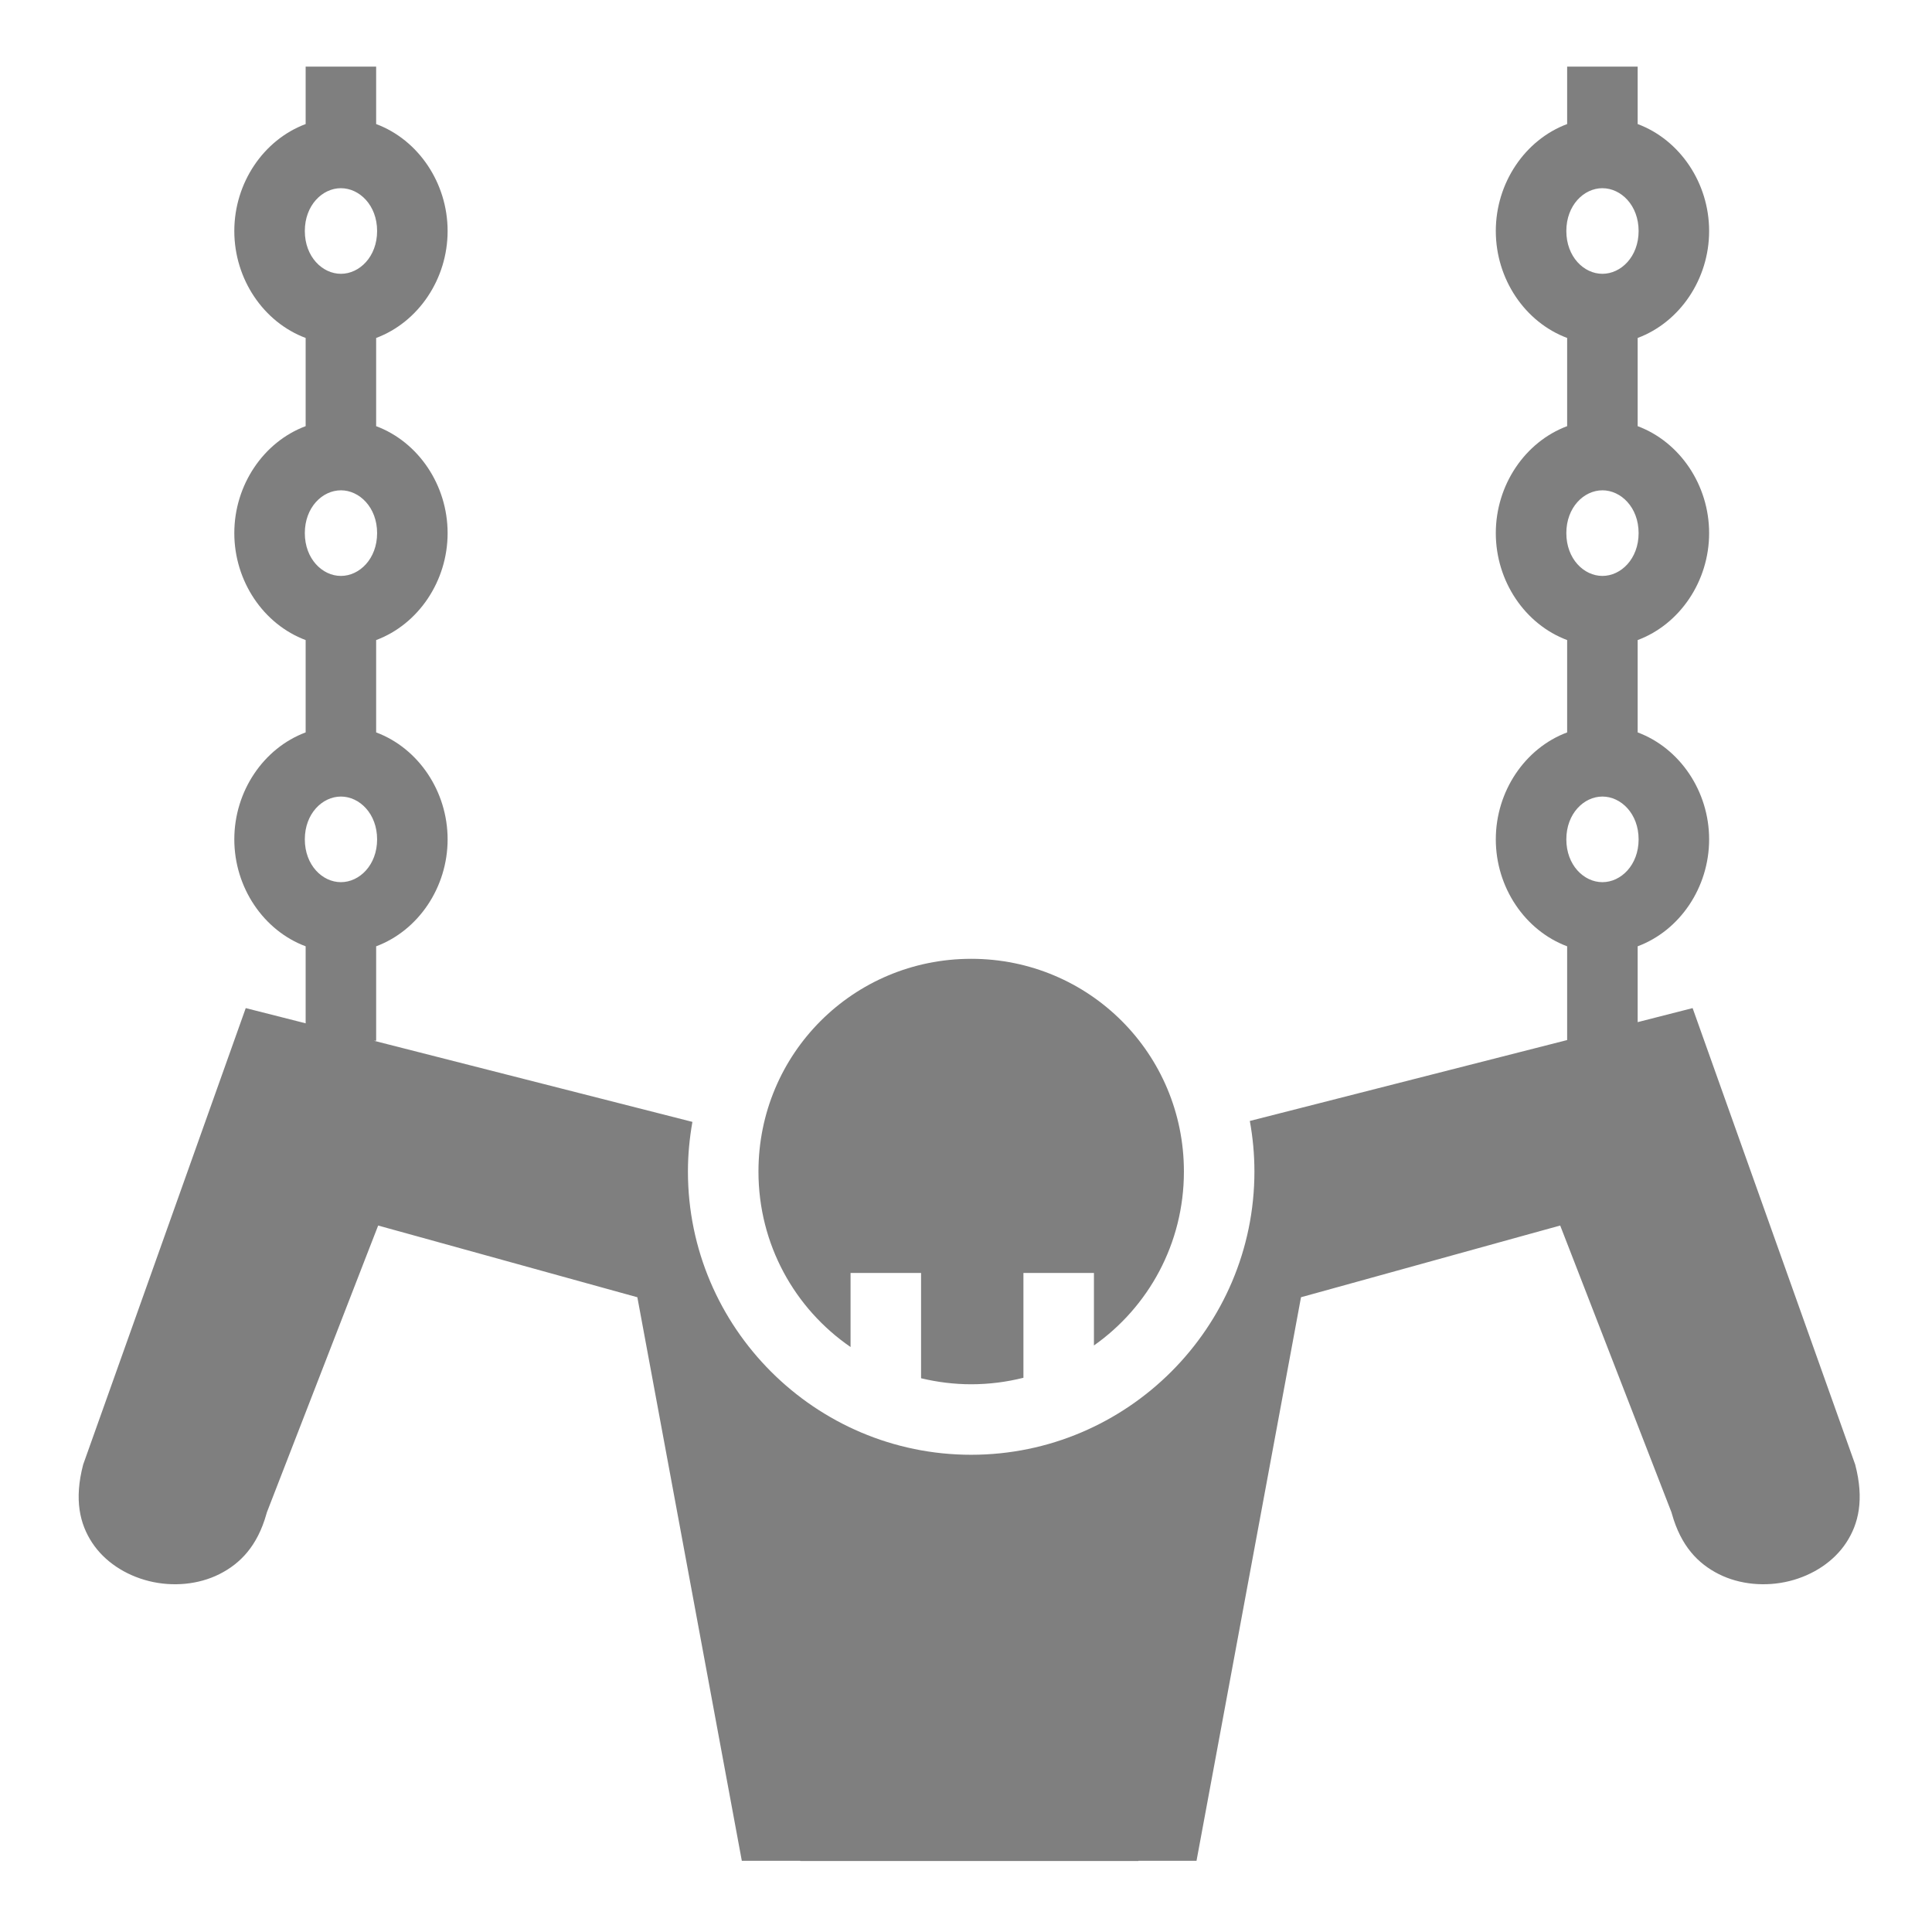
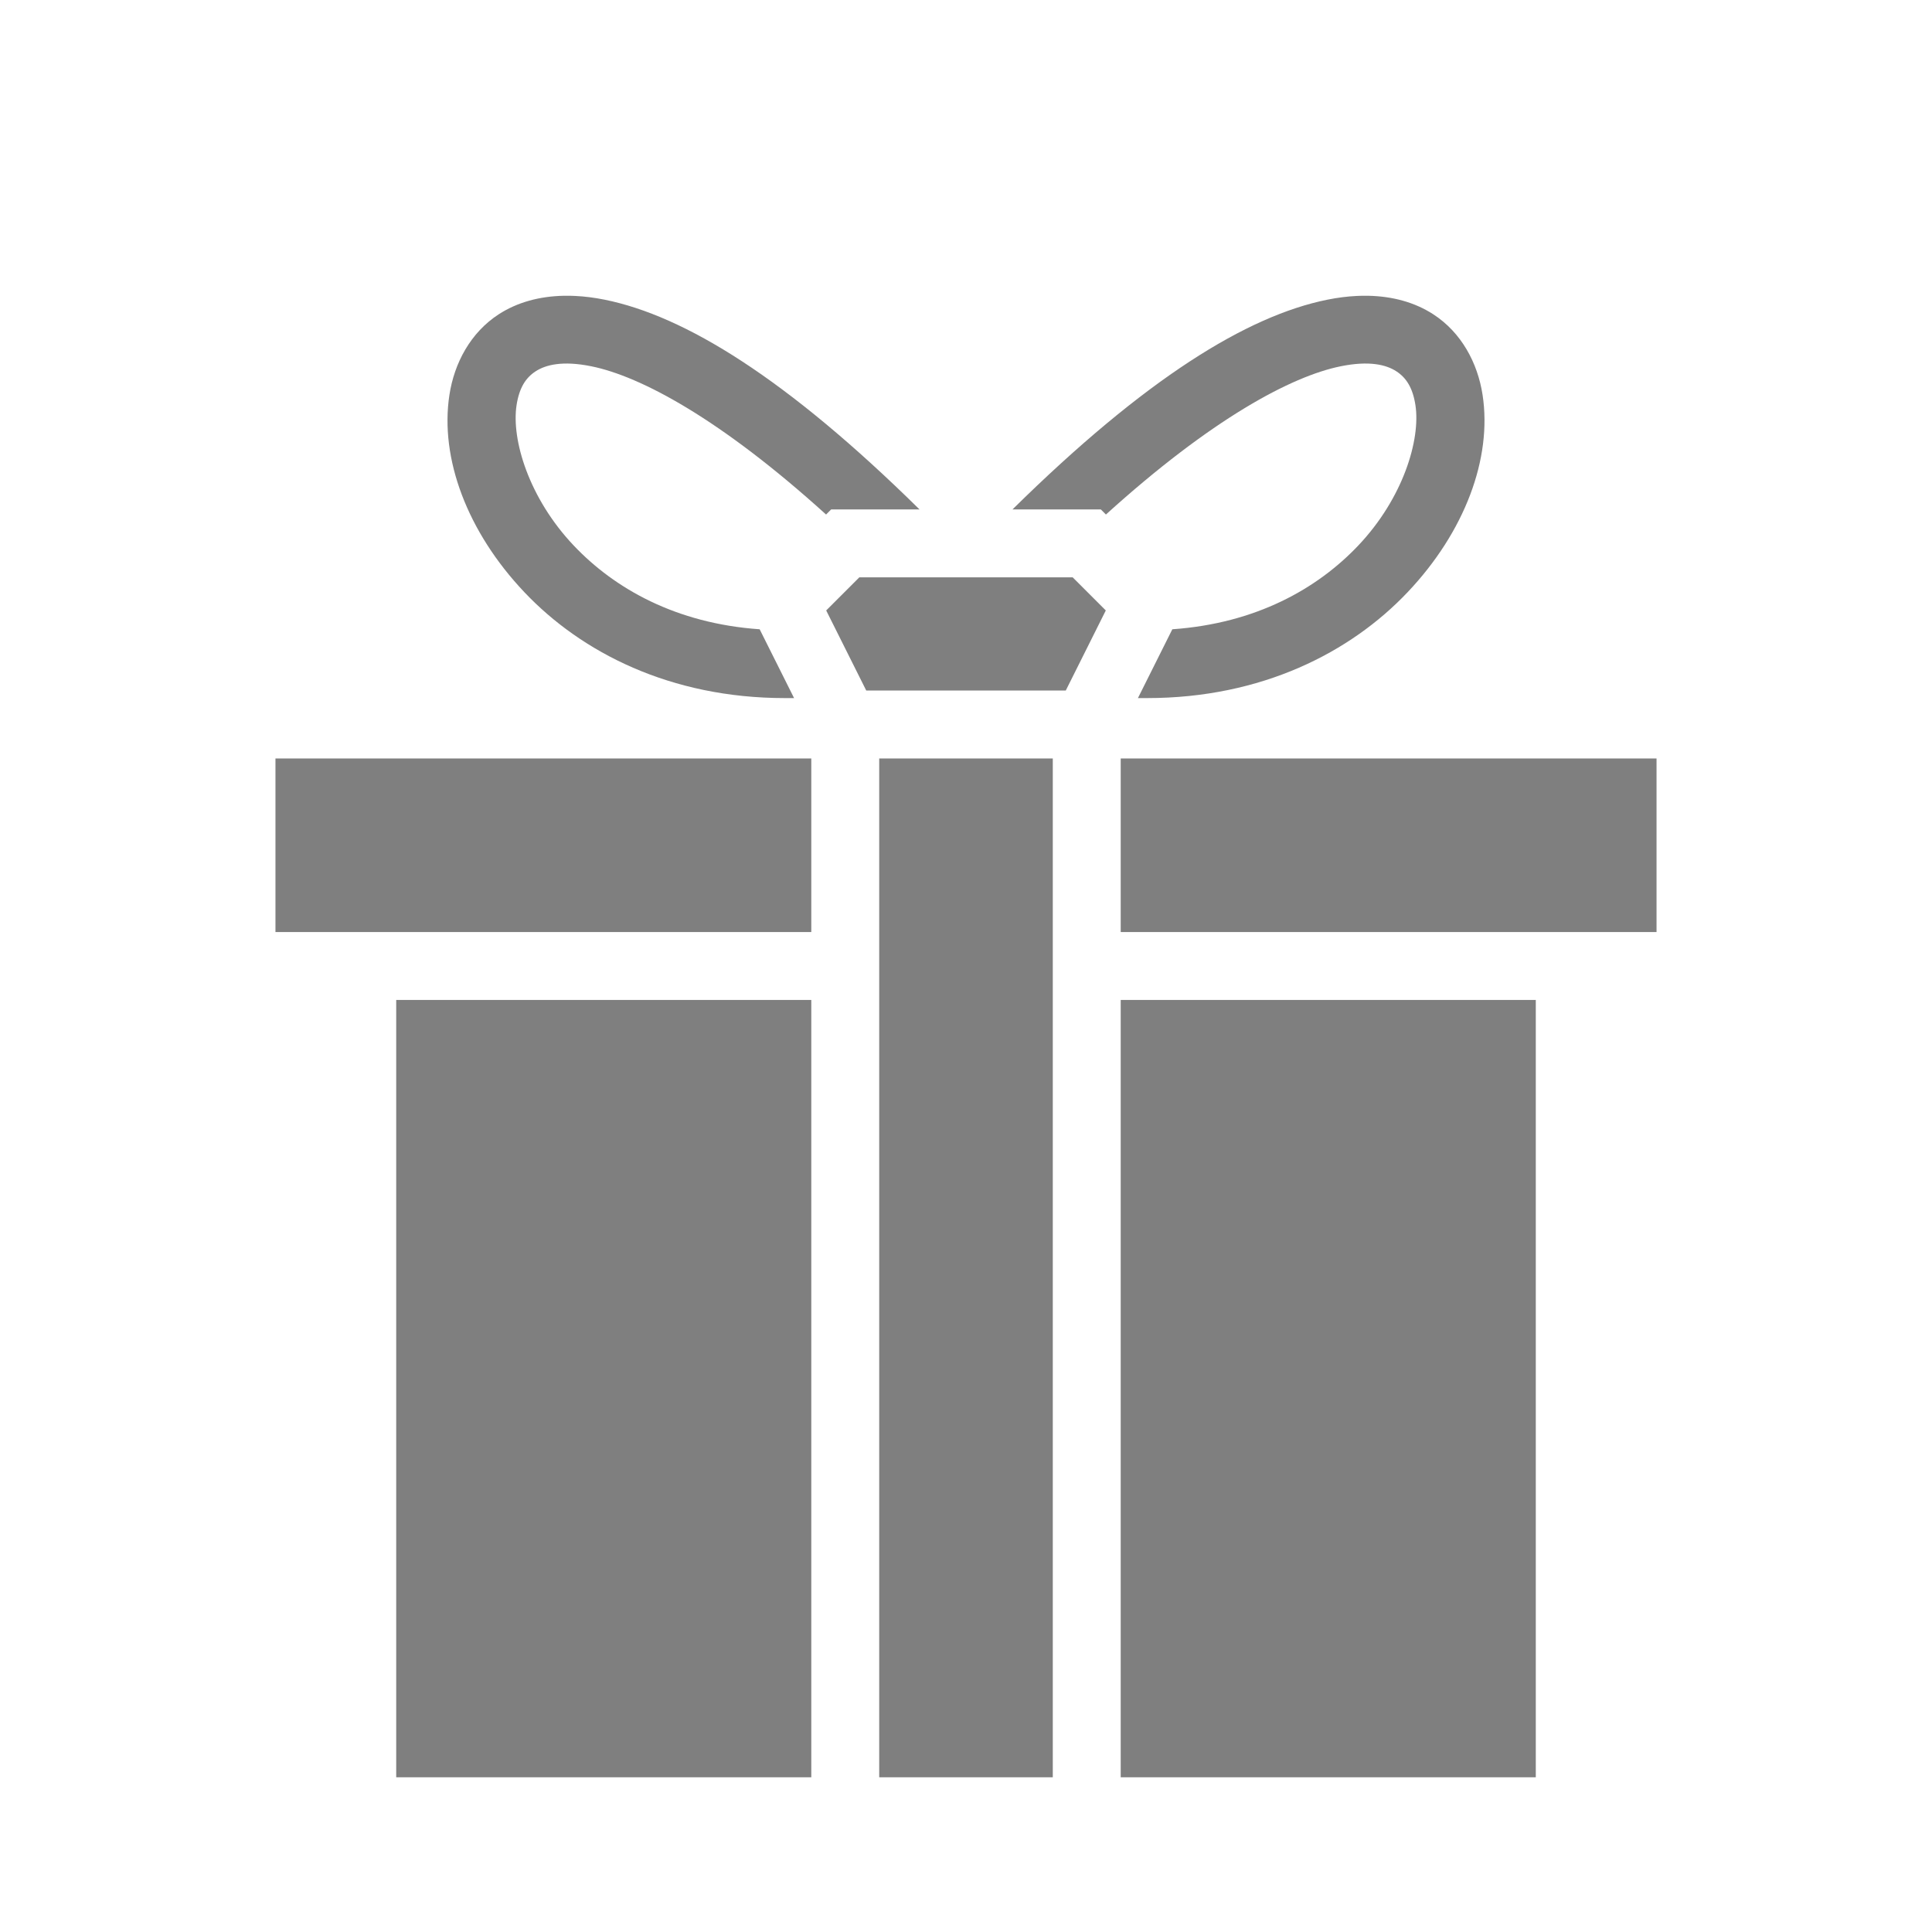
<svg xmlns="http://www.w3.org/2000/svg" viewBox="0 0 512 512" style="height: 512px; width: 512px;">
  <g class="" transform="translate(0,0)" style="">
-     <path d="M81 17.656v15.22c-11.175 4.177-18.906 15.608-18.906 28.343 0 12.734 7.73 24.165 18.906 28.343v23.374c-11.175 4.178-18.906 15.61-18.906 28.344 0 12.736 7.73 24.167 18.906 28.345v24.47c-11.175 4.177-18.906 15.607-18.906 28.343 0 12.735 7.73 24.165 18.906 28.343v20.407l-15.875-4.03-43.063 120.906c-.01.034-.022.06-.03.093-2.42 9.276-.887 15.685 2.374 20.656 3.274 4.99 8.77 8.62 15.063 10.188 6.292 1.567 13.143.948 18.686-1.844 5.544-2.79 10.056-7.47 12.438-15.906l.125-.438.155-.406 26.28-67.75 3.064-7.875 8.155 2.25 54.875 15.19 5.656 1.56 1.063 5.72 26.624 143.625h15.5v.063h89.594v-.063h15.406L343.72 349.5l1.06-5.72 5.658-1.56 54.875-15.19 8.156-2.25 3.06 7.876 26.283 67.75.156.406.124.438c2.382 8.437 6.862 13.115 12.406 15.906 5.544 2.792 12.425 3.41 18.72 1.844 6.292-1.567 11.787-5.198 15.06-10.188 3.263-4.97 4.797-11.38 2.376-20.656l-.03-.094-43.063-120.906-14.563 3.72V250.78c11.184-4.177 18.938-15.607 18.938-28.343 0-12.735-7.754-24.165-18.938-28.343v-24.47c11.184-4.177 18.938-15.608 18.938-28.343 0-12.734-7.754-24.165-18.938-28.343V89.564c11.184-4.178 18.938-15.61 18.938-28.344 0-12.736-7.754-24.167-18.938-28.345v-15.22h-18.688v15.22c-11.175 4.178-18.906 15.61-18.906 28.344 0 12.734 7.73 24.165 18.906 28.343v23.374c-11.175 4.178-18.906 15.61-18.906 28.344 0 12.736 7.73 24.167 18.906 28.345v24.47c-11.175 4.177-18.906 15.607-18.906 28.343 0 12.735 7.73 24.165 18.906 28.343v24.845l-84.093 21.438c.79 4.353 1.217 8.83 1.217 13.406 0 41.343-33.718 75.06-75.062 75.06-41.344 0-75.063-33.717-75.063-75.06 0-4.49.426-8.88 1.188-13.158l-84.406-21.5h.594v-25.03c11.183-4.18 18.937-15.61 18.937-28.345s-7.754-24.165-18.938-28.343v-24.47c11.184-4.177 18.938-15.608 18.938-28.343 0-12.734-7.754-24.165-18.938-28.343V89.564c11.184-4.178 18.938-15.61 18.938-28.344 0-12.736-7.754-24.167-18.938-28.345v-15.22H81zm9.344 32.22c4.922 0 9.594 4.528 9.594 11.343 0 6.813-4.673 11.343-9.594 11.343-4.92 0-9.563-4.53-9.563-11.344 0-6.816 4.642-11.345 9.564-11.345zm334.312 0c4.922 0 9.594 4.528 9.594 11.343 0 6.813-4.673 11.343-9.594 11.343-4.92 0-9.562-4.53-9.562-11.344 0-6.816 4.64-11.345 9.562-11.345zm-334.312 80.06c4.922 0 9.594 4.53 9.594 11.345 0 6.816-4.673 11.345-9.594 11.345-4.92 0-9.563-4.53-9.563-11.344 0-6.813 4.642-11.343 9.564-11.343zm334.312 0c4.922 0 9.594 4.53 9.594 11.345 0 6.816-4.673 11.345-9.594 11.345-4.92 0-9.562-4.53-9.562-11.344 0-6.813 4.64-11.343 9.562-11.343zM90.344 211.096c4.922 0 9.594 4.53 9.594 11.344 0 6.814-4.673 11.343-9.594 11.343-4.92 0-9.563-4.528-9.563-11.343 0-6.814 4.642-11.343 9.564-11.343zm334.312 0c4.922 0 9.594 4.53 9.594 11.344 0 6.814-4.673 11.343-9.594 11.343-4.92 0-9.562-4.528-9.562-11.343 0-6.814 4.64-11.343 9.562-11.343zm-167.28 43c-31.245 0-56.376 25.13-56.376 56.375 0 19.348 9.646 36.356 24.406 46.5v-19.626h18.688v27.906c4.257 1.02 8.702 1.594 13.28 1.594 4.782 0 9.418-.61 13.845-1.72v-27.78h18.686v19.22c14.44-10.188 23.844-26.995 23.844-46.095 0-31.245-25.13-56.376-56.375-56.376z" fill="#7f7f7f" fill-opacity="1" />
+     <path d="M149.518 78.38c-6.55.117-12.45 1.736-17.35 4.91-7.465 4.84-11.765 12.904-13.063 21.34-2.595 16.874 4.747 36.355 19.862 52.31C154.08 172.893 177.643 185 208 185h2.438l-9.118-18.234c-22.194-1.554-38.46-10.777-49.287-22.205-11.885-12.545-16.543-28.064-15.138-37.19.702-4.564 2.402-7.25 5.062-8.974 2.66-1.724 7.113-2.875 14.756-1.326 13.078 2.65 34.233 13.948 62.205 39.284L220.27 135h23.408c-35.31-34.8-62.215-51.278-83.39-55.57-2.715-.55-5.363-.887-7.925-1.006-.96-.045-1.91-.06-2.845-.043zm212.964 0c-.935-.016-1.885 0-2.845.044-2.562.12-5.21.455-7.924 1.006-21.176 4.292-48.082 20.77-83.39 55.57h23.406l1.352 1.354c27.972-25.336 49.127-36.633 62.205-39.284 7.643-1.55 12.096-.398 14.756 1.326 2.66 1.725 4.36 4.41 5.062 8.973 1.405 9.126-3.253 24.645-15.138 37.19-10.827 11.43-27.093 20.652-49.287 22.206L301.562 185H304c30.357 0 53.92-12.106 69.033-28.06 15.115-15.955 22.457-35.436 19.862-52.31-1.298-8.436-5.598-16.5-13.063-21.34-4.9-3.174-10.8-4.793-17.35-4.91zM227.73 153l-8.78 8.777L229.564 183h52.875l10.61-21.223-8.777-8.777h-56.54zM73 201v46h142v-46H73zm160 0v270h46V201h-46zm64 0v46h142v-46H297zm-192 64v206h110V265H105zm192 0v206h110V265H297z" fill="#7f7f7f" fill-opacity="1" />
  </g>
</svg>
